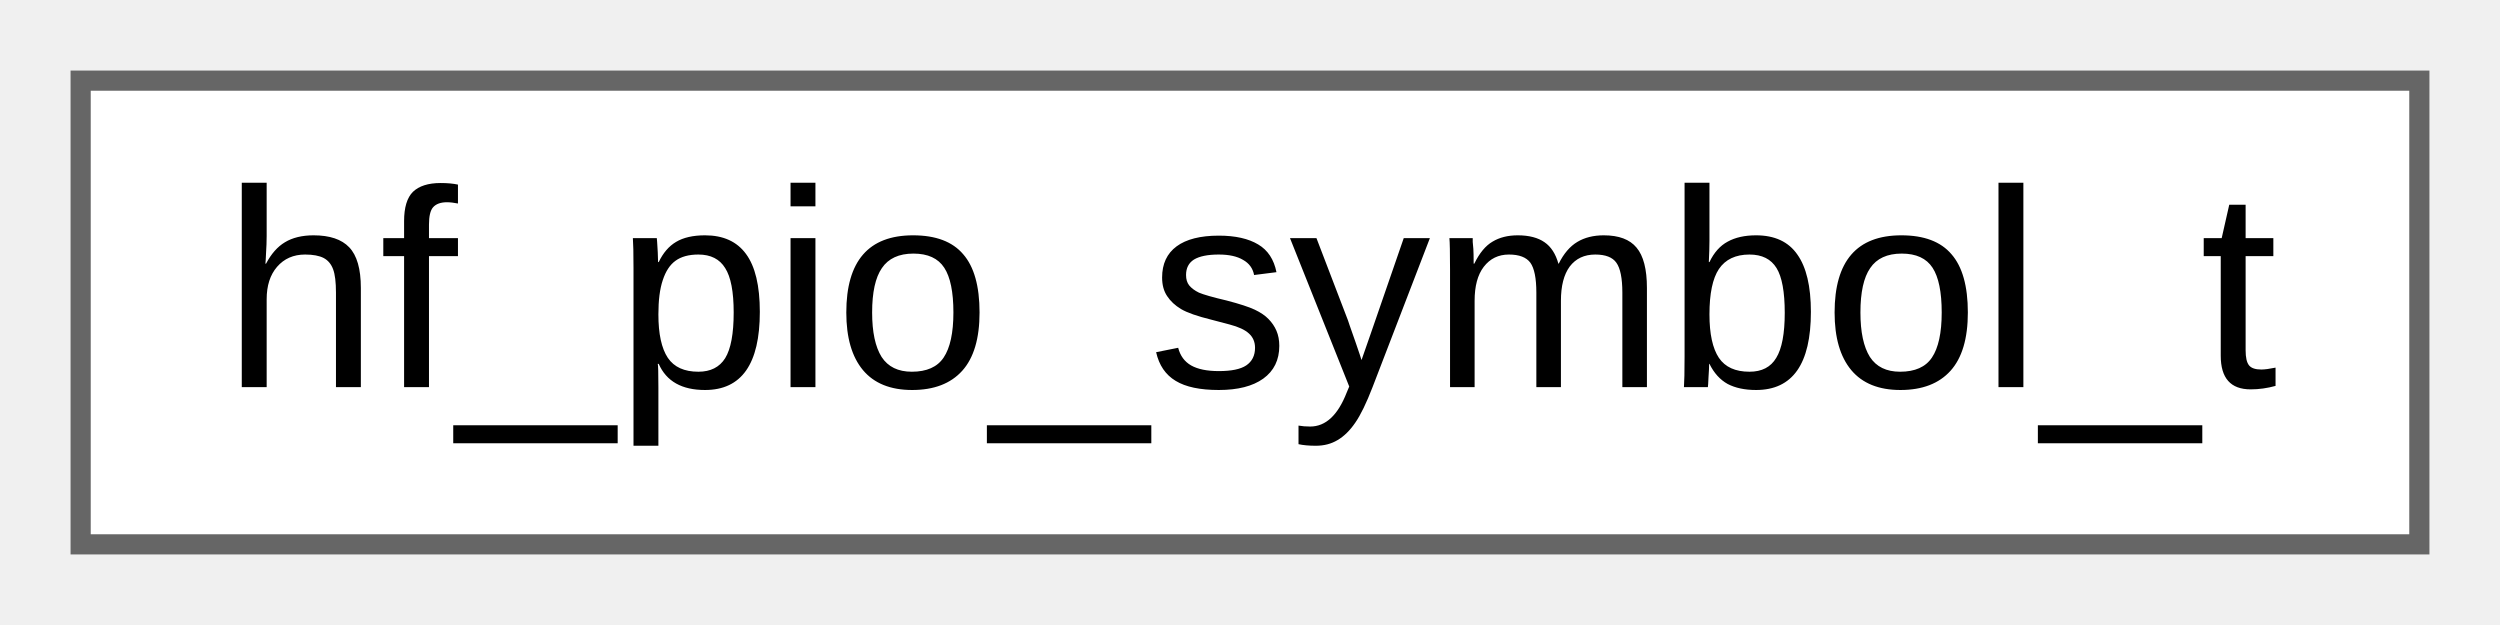
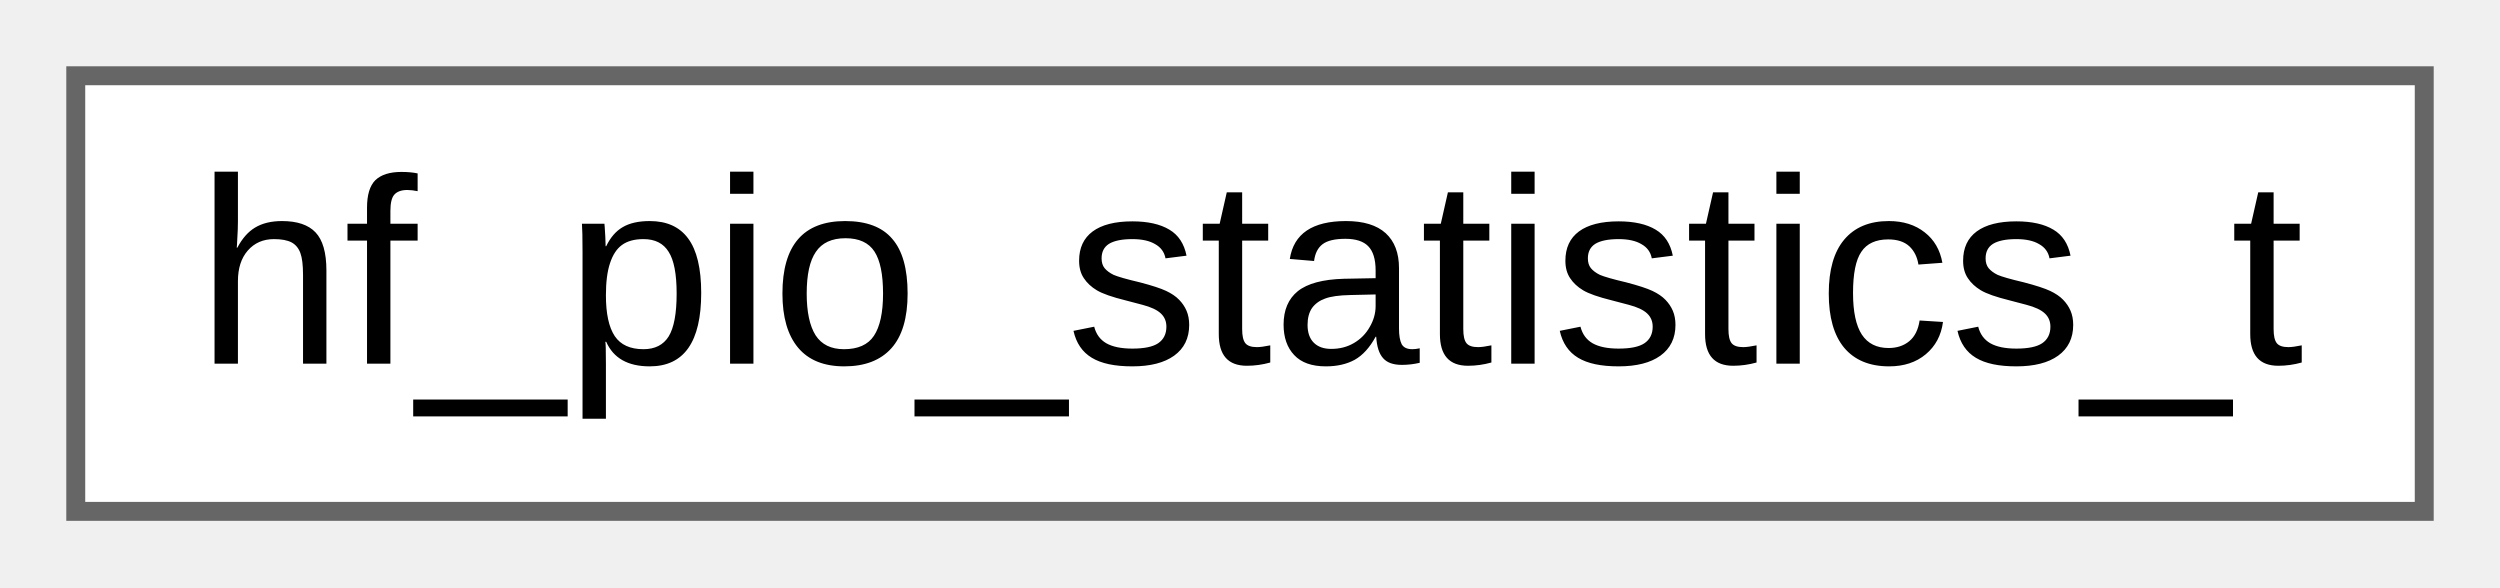
- <svg xmlns="http://www.w3.org/2000/svg" xmlns:xlink="http://www.w3.org/1999/xlink" width="124pt" height="31pt" viewBox="0.00 0.00 124.00 31.00">
+ <svg xmlns="http://www.w3.org/2000/svg" xmlns:xlink="http://www.w3.org/1999/xlink" width="132pt" height="31pt" viewBox="0.00 0.00 132.00 31.00">
  <g id="graph0" class="graph" transform="scale(1 1) rotate(0) translate(4 27)">
    <g id="Node000000" class="node">
      <g id="a_Node000000">
-         <a xlink:href="structhf__pio__symbol__t.html" target="_top" xlink:title="PIO symbol structure for precise timing.">
-           <polygon fill="white" stroke="#666666" points="116,-23 0,-23 0,0 116,0 116,-23" />
-           <text text-anchor="middle" x="58" y="-7.8" font-family="Arial" font-size="14.00">hf_pio_symbol_t</text>
+         <a xlink:href="structhf__pio__statistics__t.html" target="_top" xlink:title="PIO operation statistics.">
+           <polygon fill="white" stroke="#666666" points="124,-23 0,-23 0,0 124,0 124,-23" />
+           <text text-anchor="middle" x="62" y="-7.8" font-family="Arial" font-size="14.00">hf_pio_statistics_t</text>
        </a>
      </g>
    </g>
  </g>
</svg>
